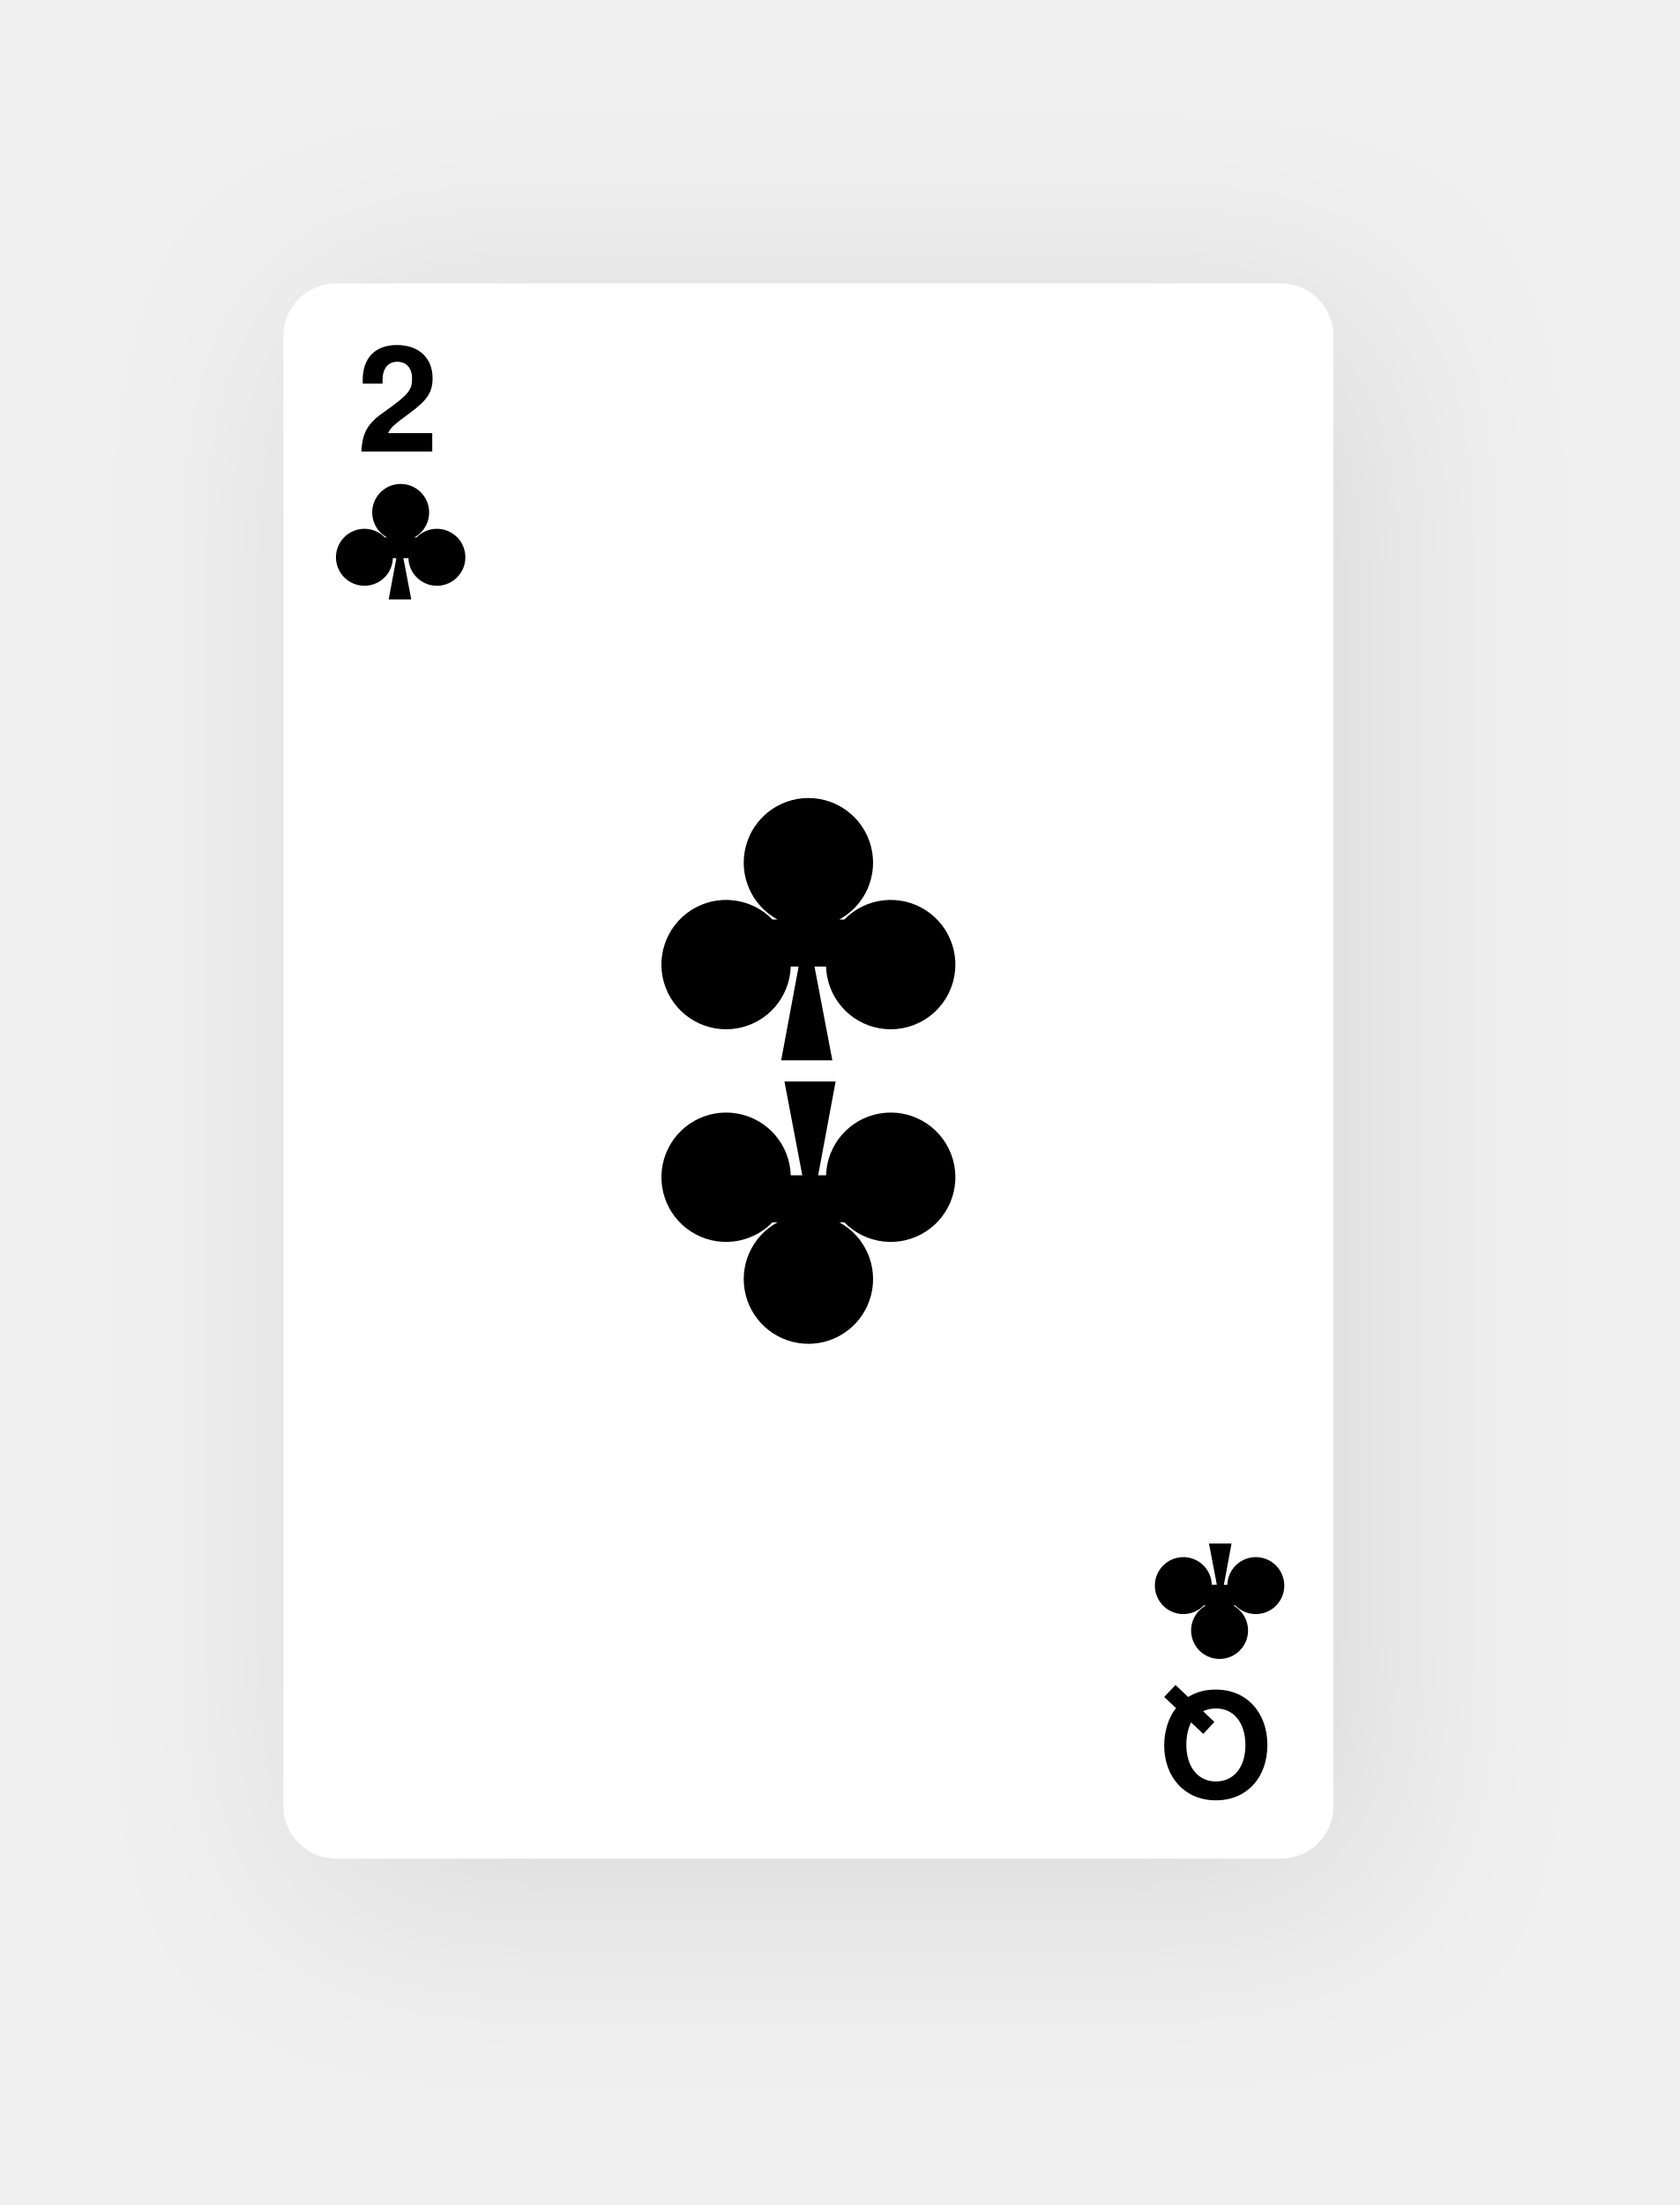
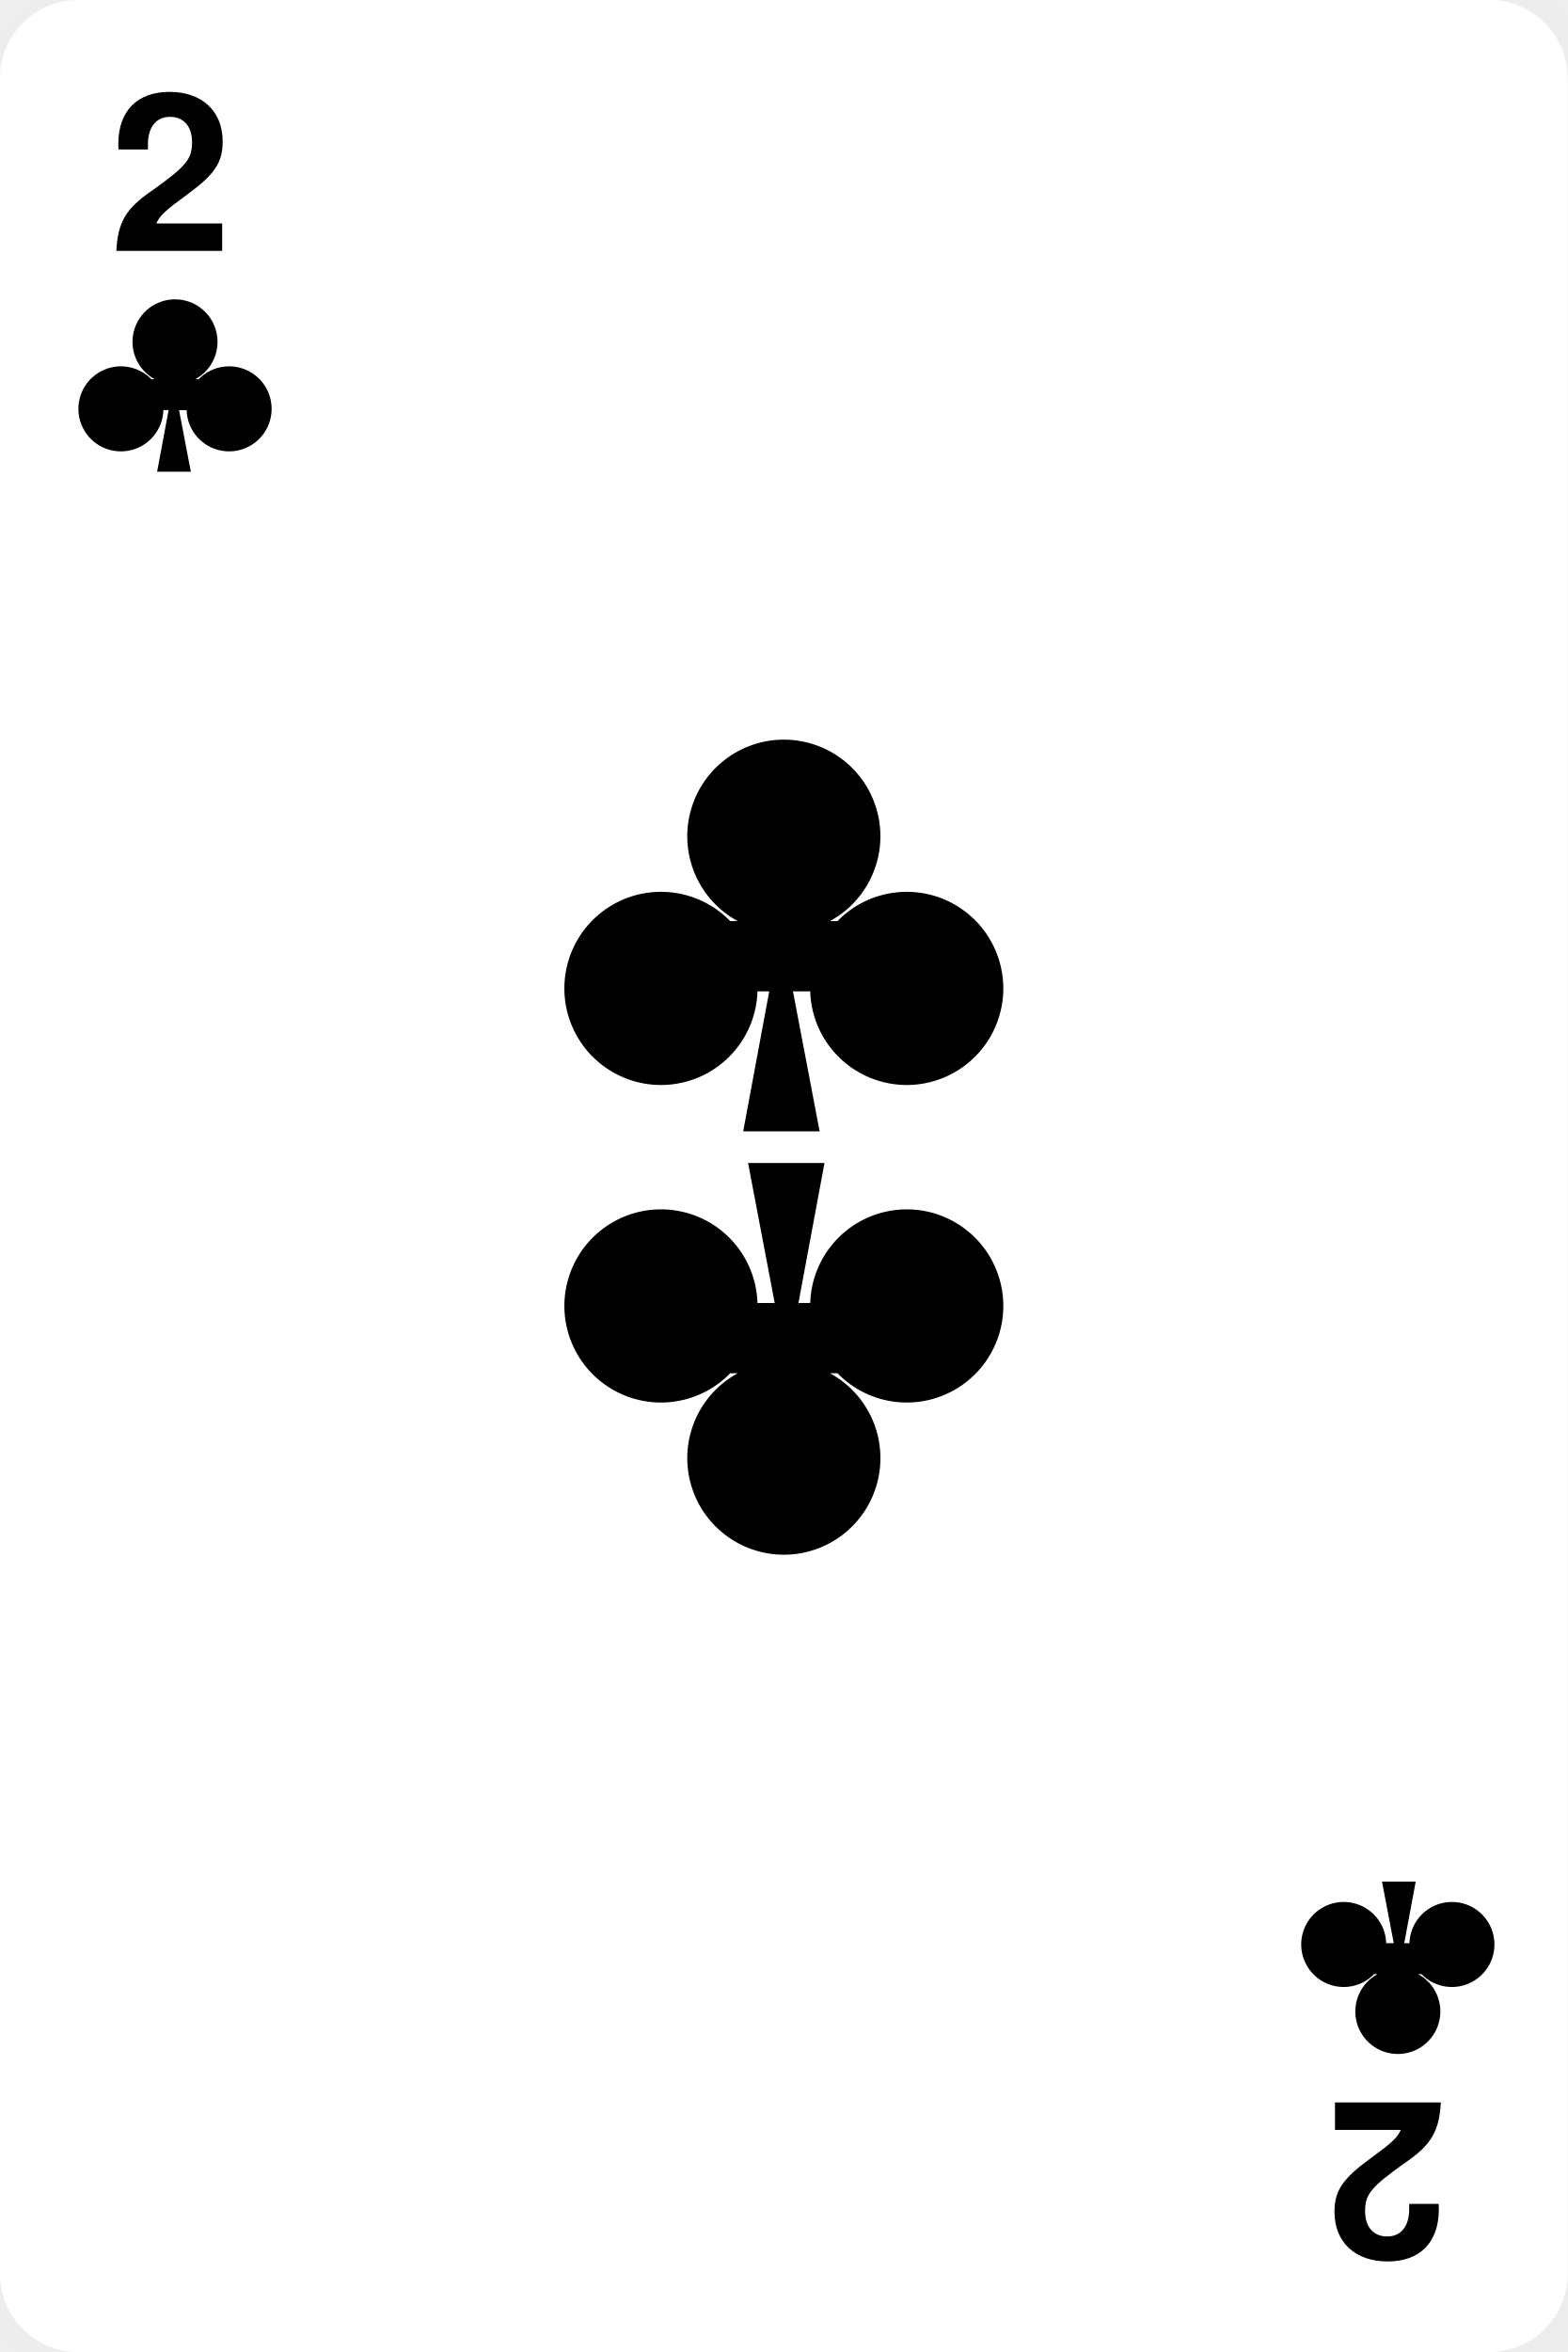
- <svg xmlns="http://www.w3.org/2000/svg" viewBox="0 0 160 210">
+ <svg xmlns="http://www.w3.org/2000/svg" viewBox="0 0 100 150">
  <defs>
    <style>
      .cls-1 {
        fill: #fff;
      }

      .cls-2 {
        font-size: 14px;
        font-family: HelveticaNeue-Bold, Helvetica Neue;
        font-weight: 700;
      }

      .cls-3 {
        filter: url(#Rectangle_1);
      }
    </style>
-     <filter id="Rectangle_1" x="0" y="0" width="160" height="210" filterUnits="userSpaceOnUse">
+     <filter id="Rectangle_1" x="0" y="0" width="100" height="150" filterUnits="userSpaceOnUse">
      <feOffset dx="3" dy="3" input="SourceAlpha" />
      <feGaussianBlur stdDeviation="10" result="blur" />
      <feFlood flood-opacity="0.102" />
      <feComposite operator="in" in2="blur" />
      <feComposite in="SourceGraphic" />
    </filter>
  </defs>
  <g id="Group_268" data-name="Group 268" transform="translate(-173 -810)">
    <g id="Group_230" data-name="Group 230" transform="translate(-601 587)">
      <g id="Symbol_5_306" data-name="Symbol 5 – 306" transform="translate(661 6)">
        <g class="cls-3" transform="matrix(1, 0, 0, 1, 113, 217)">
-           <rect id="Rectangle_1-2" data-name="Rectangle 1" class="cls-1" width="100" height="150" rx="5" transform="translate(27 27)" />
+           <rect id="Rectangle_1-2" data-name="Rectangle 1" class="cls-1" width="100" height="150" rx="5" />
        </g>
      </g>
-       <g id="Group_8" data-name="Group 8" transform="translate(0 -3)">
+       <g id="Group_8" data-name="Group 8" transform="translate(-27 -30)">
        <text id="_2" data-name="2" class="cls-2" transform="translate(808 269)">
          <tspan x="0" y="0">2</tspan>
        </text>
        <g id="Symbol_3_136" data-name="Symbol 3 – 136" transform="translate(314.423 -53)">
          <path id="Union_2" data-name="Union 2" d="M5.023,11l.732-3.932H5.423A2.712,2.712,0,1,1,4.657,5.1h.211a2.712,2.712,0,1,1,2.591,0h.211a2.712,2.712,0,1,1-.766,1.973H6.423L7.173,11Z" transform="translate(491.577 325.085)" />
        </g>
      </g>
-       <g id="Group_9" data-name="Group 9" transform="translate(1702.328 653.085) rotate(180)">
-         <text id="Q" class="cls-2" transform="translate(807 269)">
-           <tspan x="0" y="0">Q</tspan>
+       <g id="Group_9" data-name="Group 9" transform="translate(1675.328 626.085) rotate(180)">
+         <text id="_2-2" class="cls-2" transform="translate(809 269)">
+           <tspan x="0" y="0">2</tspan>
        </text>
        <g id="Symbol_3_137" data-name="Symbol 3 – 137" transform="translate(314.423 -53)">
          <path id="Union_2-2" data-name="Union 2" d="M5.023,11l.732-3.932H5.423A2.712,2.712,0,1,1,4.657,5.1h.211a2.712,2.712,0,1,1,2.591,0h.211a2.712,2.712,0,1,1-.766,1.973H6.423L7.173,11Z" transform="translate(491.577 325.085)" />
        </g>
      </g>
    </g>
-     <g id="Group_267" data-name="Group 267" transform="translate(3 7.915)">
+     <g id="Group_267" data-name="Group 267" transform="translate(-24 -20.915)">
      <path id="Union_13" data-name="Union 13" d="M11.407,24.983l1.662-8.93h-.752a6.16,6.16,0,1,1-1.74-4.48h.48a6.16,6.16,0,1,1,5.885,0h.48a6.16,6.16,0,1,1-1.74,4.48h-1.1l1.7,8.93Z" transform="translate(233 878.085)" />
      <path id="Union_14" data-name="Union 14" d="M11.407,24.983l1.662-8.93h-.752a6.16,6.16,0,1,1-1.74-4.48h.48a6.16,6.16,0,1,1,5.885,0h.48a6.16,6.16,0,1,1-1.74,4.48h-1.1l1.7,8.93Z" transform="translate(261 930.069) rotate(180)" />
    </g>
  </g>
</svg>
